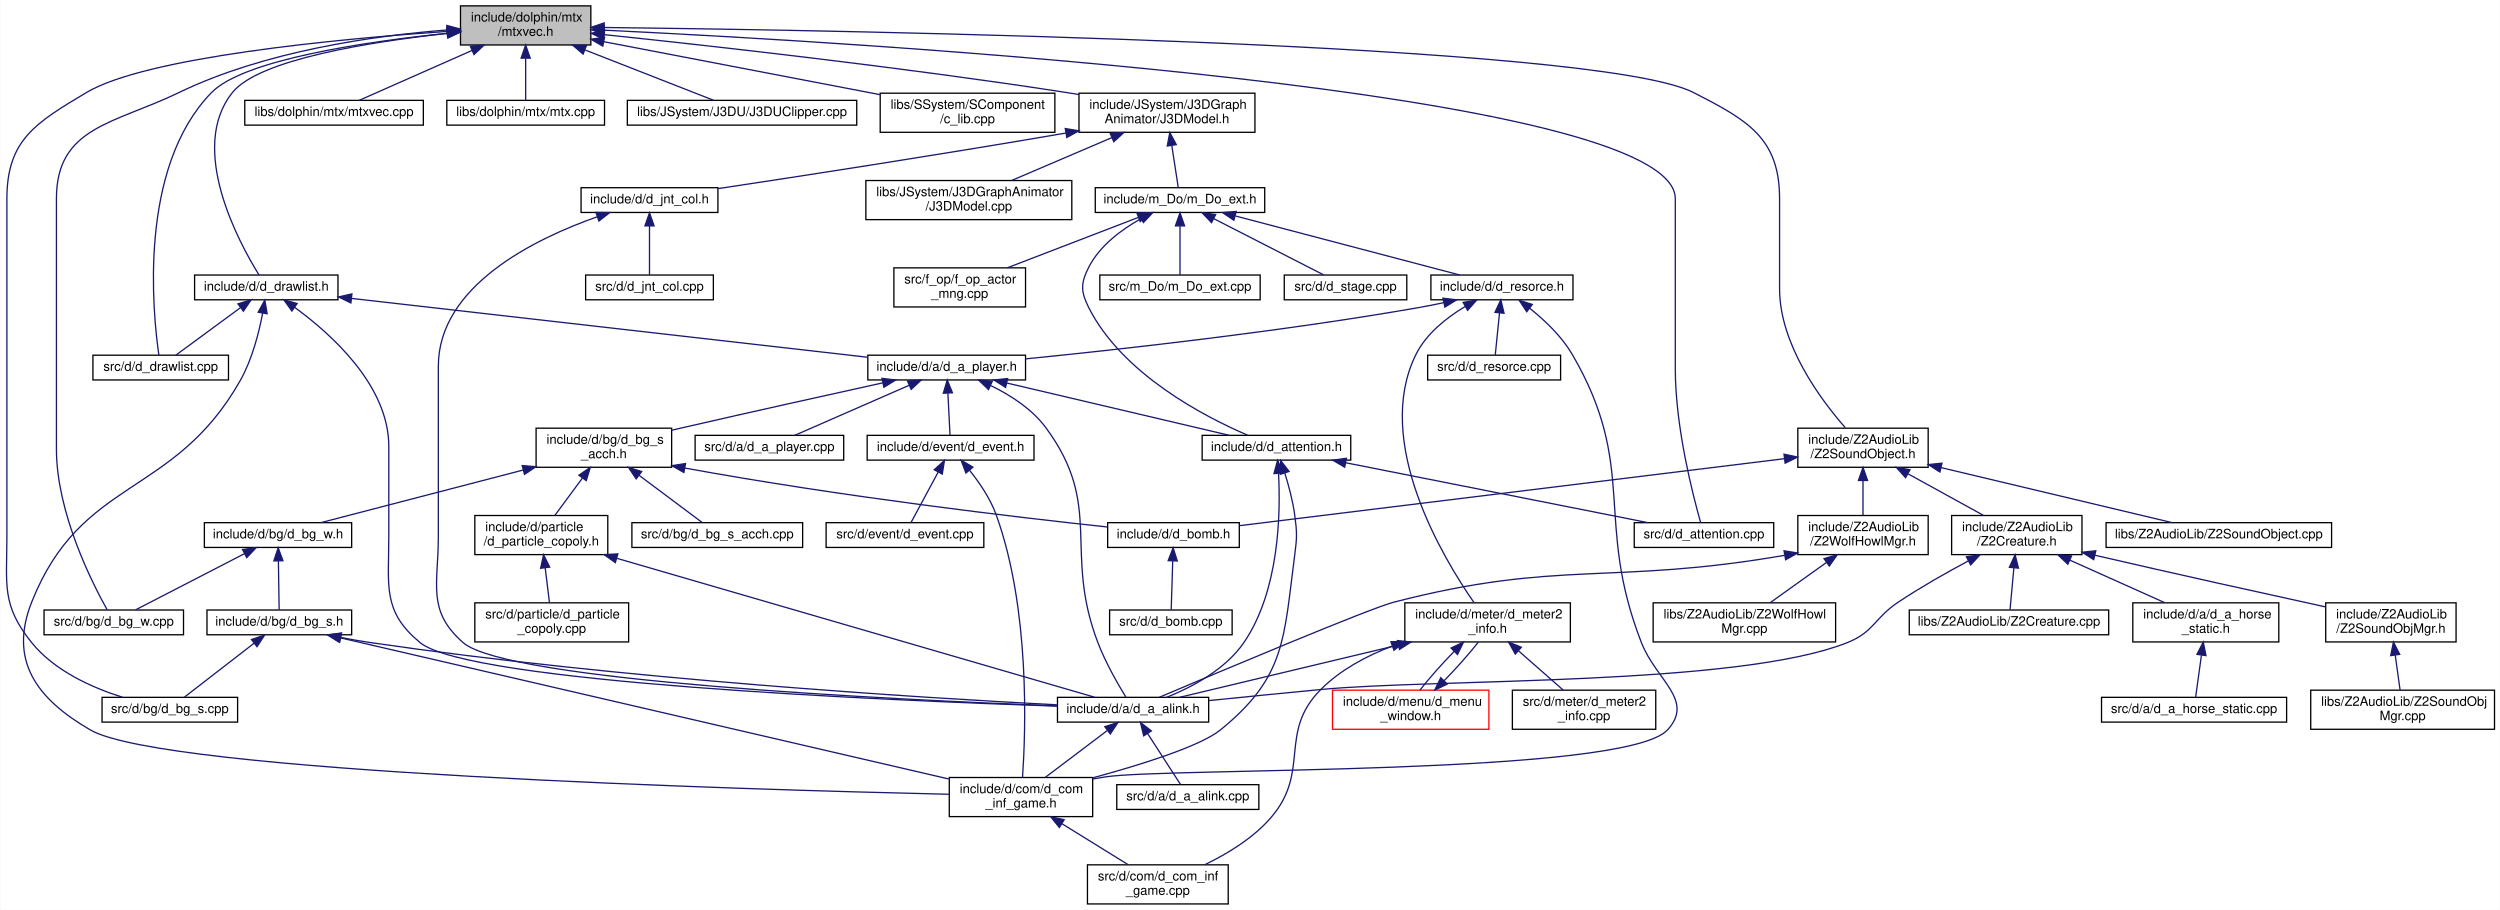
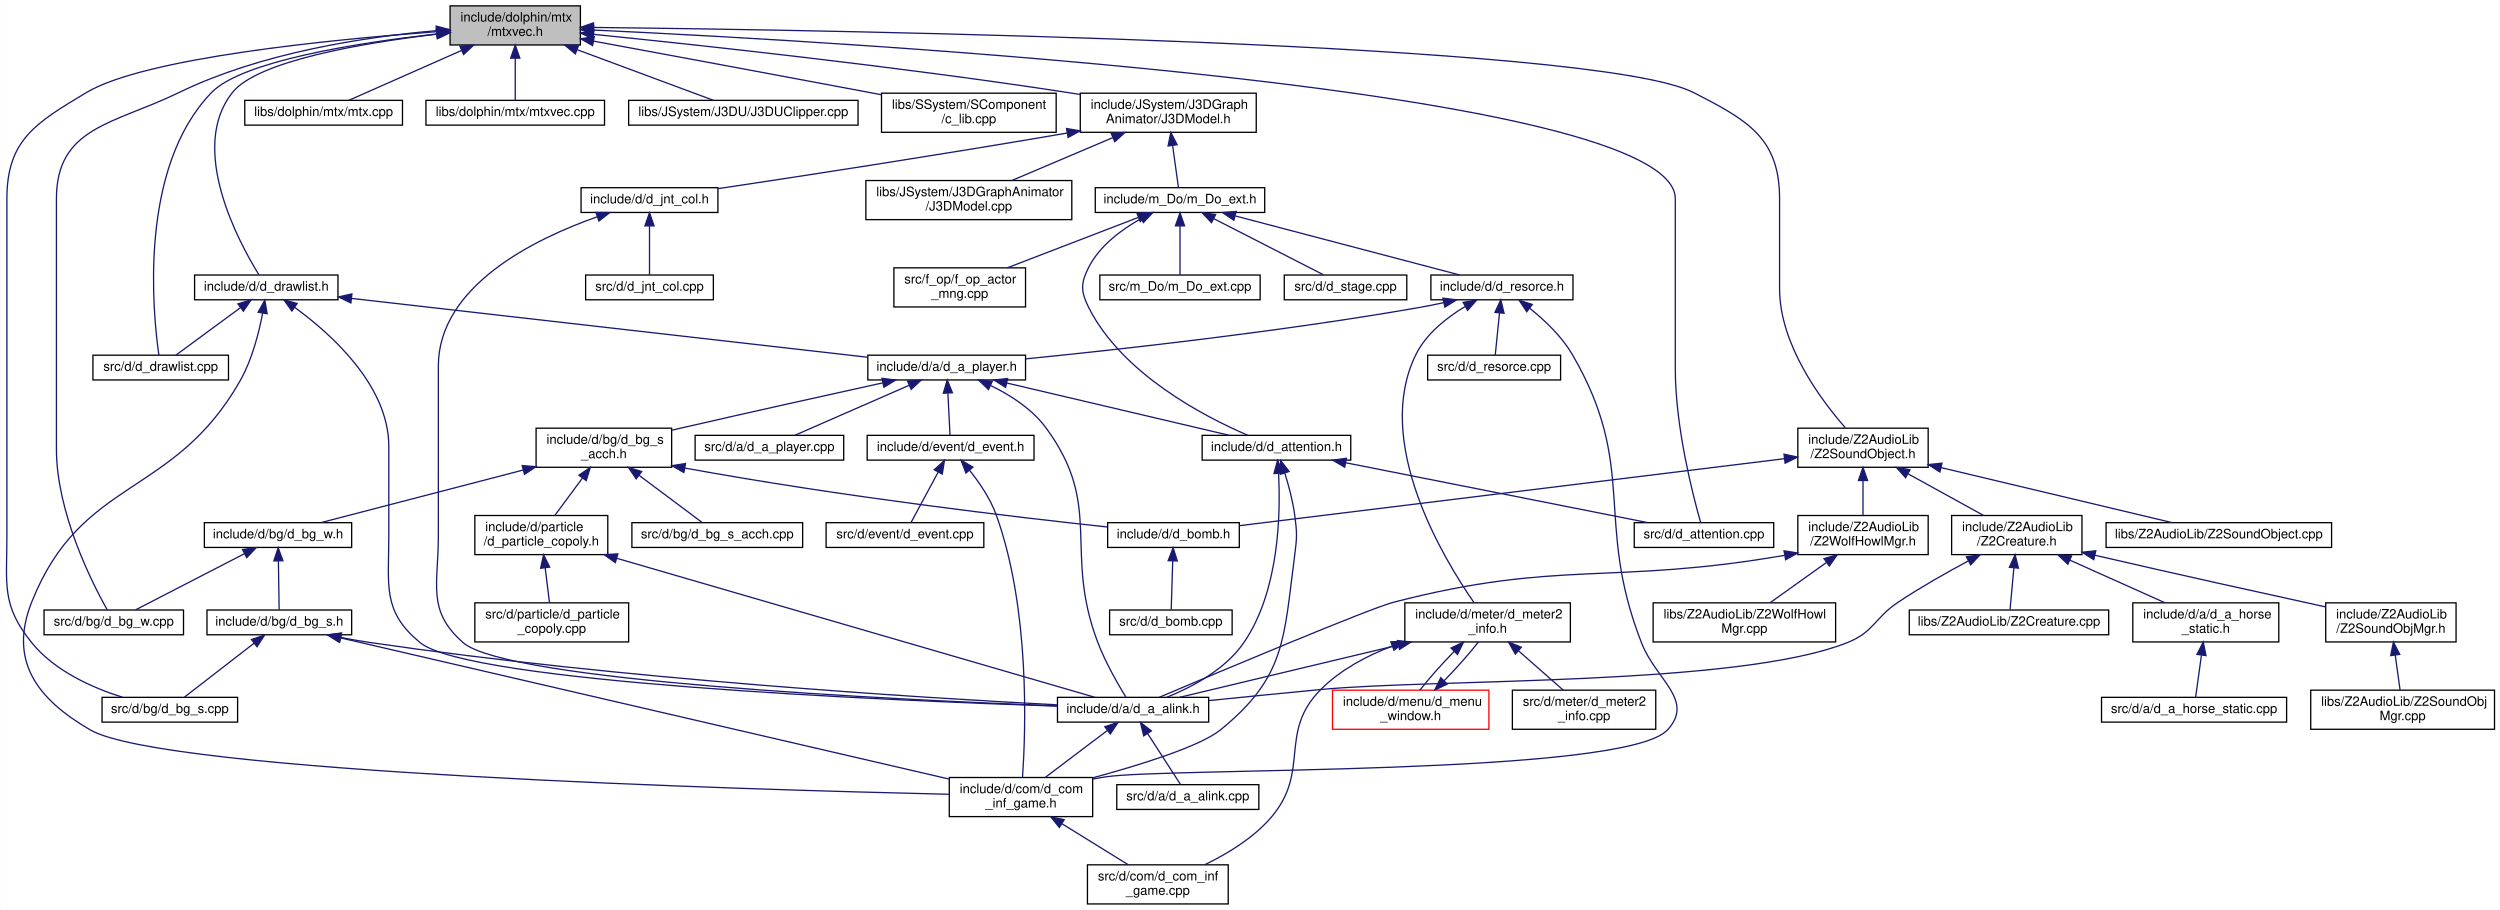
<svg xmlns="http://www.w3.org/2000/svg" xmlns:xlink="http://www.w3.org/1999/xlink" width="1918pt" height="698pt" viewBox="0.00 0.00 1917.58 698.00">
  <g id="graph0" class="graph" transform="scale(1 1) rotate(0) translate(4 694)">
    <polygon fill="white" stroke="transparent" points="-4,4 -4,-694 1913.58,-694 1913.58,4 -4,4" />
    <g id="node1" class="node">
      <g id="a_node1">
        <a xlink:title=" ">
-           <polygon fill="#bfbfbf" stroke="black" points="349.08,-659.5 349.08,-689.5 449.08,-689.5 449.08,-659.5 349.08,-659.5" />
-           <text text-anchor="start" x="357.08" y="-677.5" font-family="Helvetica,sans-Serif" font-size="10.00">include/dolphin/mtx</text>
-           <text text-anchor="middle" x="399.08" y="-666.5" font-family="Helvetica,sans-Serif" font-size="10.00">/mtxvec.h</text>
+           <polygon fill="#bfbfbf" stroke="black" points="341.08,-659.5 341.08,-689.5 441.08,-689.5 441.08,-659.5 341.08,-659.5" />
+           <text text-anchor="start" x="349.08" y="-677.5" font-family="Helvetica,sans-Serif" font-size="10.00">include/dolphin/mtx</text>
+           <text text-anchor="middle" x="391.08" y="-666.5" font-family="Helvetica,sans-Serif" font-size="10.00">/mtxvec.h</text>
        </a>
      </g>
    </g>
    <g id="node2" class="node">
      <g id="a_node2">
        <a xlink:href="d__bg__s_8cpp.html" target="_top" xlink:title=" ">
          <polygon fill="white" stroke="black" points="74.08,-140 74.08,-159 178.08,-159 178.08,-140 74.08,-140" />
          <text text-anchor="middle" x="126.08" y="-147" font-family="Helvetica,sans-Serif" font-size="10.00">src/d/bg/d_bg_s.cpp</text>
        </a>
      </g>
    </g>
    <g id="edge1" class="edge">
-       <path fill="none" stroke="midnightblue" d="M338.68,-669.94C254.63,-664.07 107.6,-650.2 62.08,-623 23.24,-599.8 1.08,-586.74 1.08,-541.5 1.08,-541.5 1.08,-541.5 1.08,-282.5 1.08,-245.31 -3.24,-229.98 20.08,-201 37.52,-179.32 66.5,-166.4 89.75,-159.07" />
-       <polygon fill="midnightblue" stroke="midnightblue" points="338.64,-673.44 348.85,-670.63 339.11,-666.46 338.64,-673.44" />
+       <path fill="none" stroke="midnightblue" d="M330.86,-669.7C248.61,-663.59 106.28,-649.51 62.08,-623 23.28,-599.73 1.08,-586.74 1.08,-541.5 1.08,-541.5 1.08,-541.5 1.08,-282.5 1.08,-245.31 -3.24,-229.98 20.08,-201 37.52,-179.32 66.5,-166.4 89.75,-159.07" />
+       <polygon fill="midnightblue" stroke="midnightblue" points="330.85,-673.21 341.07,-670.44 331.35,-666.22 330.85,-673.21" />
    </g>
    <g id="node3" class="node">
      <g id="a_node3">
        <a xlink:href="d__bg__w_8cpp.html" target="_top" xlink:title=" ">
          <polygon fill="white" stroke="black" points="29.58,-207 29.58,-226 136.58,-226 136.58,-207 29.58,-207" />
          <text text-anchor="middle" x="83.08" y="-214" font-family="Helvetica,sans-Serif" font-size="10.00">src/d/bg/d_bg_w.cpp</text>
        </a>
      </g>
    </g>
    <g id="edge2" class="edge">
-       <path fill="none" stroke="midnightblue" d="M338.77,-671C282.95,-666.65 198.89,-654.87 133.08,-623 83.31,-598.9 39.08,-596.79 39.08,-541.5 39.08,-541.5 39.08,-541.5 39.08,-349.5 39.08,-300.7 66.47,-246.73 78.03,-226.13" />
-       <polygon fill="midnightblue" stroke="midnightblue" points="338.63,-674.5 348.85,-671.72 339.13,-667.51 338.63,-674.5" />
+       <path fill="none" stroke="midnightblue" d="M330.51,-670.48C276.37,-665.77 196.09,-653.73 133.08,-623 83.38,-598.76 39.08,-596.79 39.08,-541.5 39.08,-541.5 39.08,-541.5 39.08,-349.5 39.08,-300.7 66.47,-246.73 78.03,-226.13" />
+       <polygon fill="midnightblue" stroke="midnightblue" points="330.39,-673.98 340.64,-671.3 330.96,-667 330.39,-673.98" />
    </g>
    <g id="node4" class="node">
      <g id="a_node4">
        <a xlink:href="d__attention_8cpp.html" target="_top" xlink:title=" ">
          <polygon fill="white" stroke="black" points="1249.58,-274 1249.58,-293 1356.58,-293 1356.58,-274 1249.58,-274" />
          <text text-anchor="middle" x="1303.08" y="-281" font-family="Helvetica,sans-Serif" font-size="10.00">src/d/d_attention.cpp</text>
        </a>
      </g>
    </g>
    <g id="edge3" class="edge">
-       <path fill="none" stroke="midnightblue" d="M459.63,-670.83C658.81,-661.27 1281.08,-624.73 1281.08,-541.5 1281.08,-541.5 1281.08,-541.5 1281.08,-411 1281.08,-365.97 1294.78,-313.24 1300.56,-293" />
-       <polygon fill="midnightblue" stroke="midnightblue" points="459.17,-667.35 449.35,-671.32 459.5,-674.34 459.17,-667.35" />
+       <path fill="none" stroke="midnightblue" d="M451.19,-670.94C651.11,-661.63 1281.08,-625.61 1281.08,-541.5 1281.08,-541.5 1281.08,-541.5 1281.08,-411 1281.08,-365.97 1294.78,-313.24 1300.56,-293" />
+       <polygon fill="midnightblue" stroke="midnightblue" points="450.99,-667.44 441.16,-671.4 451.31,-674.44 450.99,-667.44" />
    </g>
    <g id="node5" class="node">
      <g id="a_node5">
        <a xlink:href="d__drawlist_8cpp.html" target="_top" xlink:title=" ">
          <polygon fill="white" stroke="black" points="67.08,-402.5 67.08,-421.5 171.08,-421.5 171.08,-402.5 67.08,-402.5" />
          <text text-anchor="middle" x="119.08" y="-409.5" font-family="Helvetica,sans-Serif" font-size="10.00">src/d/d_drawlist.cpp</text>
        </a>
      </g>
    </g>
    <g id="edge4" class="edge">
-       <path fill="none" stroke="midnightblue" d="M338.79,-668.46C275.79,-661.92 182.74,-648.23 158.08,-623 101.58,-565.19 113.02,-453.55 117.67,-421.69" />
-       <polygon fill="midnightblue" stroke="midnightblue" points="338.71,-671.97 349.01,-669.49 339.41,-665.01 338.71,-671.97" />
+       <path fill="none" stroke="midnightblue" d="M330.55,-667.94C269.68,-661.07 181.58,-647.22 158.08,-623 101.78,-564.99 113.08,-453.5 117.68,-421.67" />
+       <polygon fill="midnightblue" stroke="midnightblue" points="330.5,-671.46 340.82,-669.06 331.26,-664.5 330.5,-671.46" />
    </g>
    <g id="node6" class="node">
      <g id="a_node6">
-         <a xlink:href="mtxvec_8cpp.html" target="_top" xlink:title=" ">
-           <polygon fill="white" stroke="black" points="183.58,-598 183.58,-617 320.58,-617 320.58,-598 183.58,-598" />
-           <text text-anchor="middle" x="252.08" y="-605" font-family="Helvetica,sans-Serif" font-size="10.00">libs/dolphin/mtx/mtxvec.cpp</text>
+         <a xlink:href="mtx_8cpp.html" target="_top" xlink:title=" ">
+           <polygon fill="white" stroke="black" points="183.58,-598 183.58,-617 304.58,-617 304.58,-598 183.58,-598" />
+           <text text-anchor="middle" x="244.08" y="-605" font-family="Helvetica,sans-Serif" font-size="10.00">libs/dolphin/mtx/mtx.cpp</text>
        </a>
      </g>
    </g>
    <g id="edge5" class="edge">
-       <path fill="none" stroke="midnightblue" d="M357.91,-655.3C329.56,-642.76 293.2,-626.68 271.32,-617.01" />
-       <polygon fill="midnightblue" stroke="midnightblue" points="356.62,-658.55 367.18,-659.4 359.45,-652.15 356.62,-658.55" />
+       <path fill="none" stroke="midnightblue" d="M349.91,-655.3C321.56,-642.76 285.2,-626.68 263.32,-617.01" />
+       <polygon fill="midnightblue" stroke="midnightblue" points="348.62,-658.55 359.18,-659.4 351.45,-652.15 348.62,-658.55" />
    </g>
    <g id="node7" class="node">
      <g id="a_node7">
-         <a xlink:href="mtx_8cpp.html" target="_top" xlink:title=" ">
-           <polygon fill="white" stroke="black" points="338.58,-598 338.58,-617 459.58,-617 459.58,-598 338.58,-598" />
-           <text text-anchor="middle" x="399.08" y="-605" font-family="Helvetica,sans-Serif" font-size="10.00">libs/dolphin/mtx/mtx.cpp</text>
+         <a xlink:href="mtxvec_8cpp.html" target="_top" xlink:title=" ">
+           <polygon fill="white" stroke="black" points="322.58,-598 322.58,-617 459.58,-617 459.58,-598 322.58,-598" />
+           <text text-anchor="middle" x="391.08" y="-605" font-family="Helvetica,sans-Serif" font-size="10.00">libs/dolphin/mtx/mtxvec.cpp</text>
        </a>
      </g>
    </g>
    <g id="edge6" class="edge">
-       <path fill="none" stroke="midnightblue" d="M399.08,-649.25C399.08,-638.02 399.08,-625.38 399.08,-617.19" />
-       <polygon fill="midnightblue" stroke="midnightblue" points="395.58,-649.4 399.08,-659.4 402.58,-649.4 395.58,-649.4" />
+       <path fill="none" stroke="midnightblue" d="M391.08,-649.25C391.08,-638.02 391.08,-625.38 391.08,-617.19" />
+       <polygon fill="midnightblue" stroke="midnightblue" points="387.58,-649.4 391.08,-659.4 394.58,-649.4 387.58,-649.4" />
    </g>
    <g id="node8" class="node">
      <g id="a_node8">
        <a xlink:href="J3DUClipper_8cpp.html" target="_top" xlink:title=" ">
-           <polygon fill="white" stroke="black" points="477.08,-598 477.08,-617 653.08,-617 653.08,-598 477.08,-598" />
-           <text text-anchor="middle" x="565.08" y="-605" font-family="Helvetica,sans-Serif" font-size="10.00">libs/JSystem/J3DU/J3DUClipper.cpp</text>
+           <polygon fill="white" stroke="black" points="478.08,-598 478.08,-617 654.08,-617 654.08,-598 478.08,-598" />
+           <text text-anchor="middle" x="566.08" y="-605" font-family="Helvetica,sans-Serif" font-size="10.00">libs/JSystem/J3DU/J3DUClipper.cpp</text>
        </a>
      </g>
    </g>
    <g id="edge7" class="edge">
-       <path fill="none" stroke="midnightblue" d="M444.74,-655.62C476.87,-643.04 518.43,-626.77 543.35,-617.01" />
-       <polygon fill="midnightblue" stroke="midnightblue" points="443.13,-652.49 435.1,-659.4 445.69,-659.01 443.13,-652.49" />
+       <path fill="none" stroke="midnightblue" d="M438.78,-655.78C472.71,-643.18 516.79,-626.81 543.18,-617.01" />
+       <polygon fill="midnightblue" stroke="midnightblue" points="437.21,-652.63 429.05,-659.4 439.64,-659.2 437.21,-652.63" />
    </g>
    <g id="node9" class="node">
      <g id="a_node9">
        <a xlink:href="c__lib_8cpp.html" target="_top" xlink:title=" ">
-           <polygon fill="white" stroke="black" points="671.08,-592.5 671.08,-622.5 805.08,-622.5 805.08,-592.5 671.08,-592.5" />
-           <text text-anchor="start" x="679.08" y="-610.5" font-family="Helvetica,sans-Serif" font-size="10.00">libs/SSystem/SComponent</text>
-           <text text-anchor="middle" x="738.08" y="-599.5" font-family="Helvetica,sans-Serif" font-size="10.00">/c_lib.cpp</text>
+           <polygon fill="white" stroke="black" points="672.08,-592.5 672.08,-622.5 806.08,-622.5 806.08,-592.5 672.08,-592.5" />
+           <text text-anchor="start" x="680.08" y="-610.5" font-family="Helvetica,sans-Serif" font-size="10.00">libs/SSystem/SComponent</text>
+           <text text-anchor="middle" x="739.08" y="-599.5" font-family="Helvetica,sans-Serif" font-size="10.00">/c_lib.cpp</text>
        </a>
      </g>
    </g>
    <g id="edge8" class="edge">
-       <path fill="none" stroke="midnightblue" d="M459.08,-662C518.44,-650.61 609.14,-633.22 670.9,-621.38" />
-       <polygon fill="midnightblue" stroke="midnightblue" points="458.26,-658.59 449.1,-663.91 459.58,-665.46 458.26,-658.59" />
+       <path fill="none" stroke="midnightblue" d="M451.17,-662.43C506.3,-652.26 590.21,-636.72 663.08,-623 665.98,-622.45 668.95,-621.89 671.95,-621.33" />
+       <polygon fill="midnightblue" stroke="midnightblue" points="450.42,-659.01 441.23,-664.27 451.69,-665.89 450.42,-659.01" />
    </g>
    <g id="node10" class="node">
      <g id="a_node10">
        <a xlink:href="d__drawlist_8h.html" target="_top" xlink:title=" ">
          <polygon fill="white" stroke="black" points="145.08,-464 145.08,-483 255.08,-483 255.08,-464 145.08,-464" />
          <text text-anchor="middle" x="200.08" y="-471" font-family="Helvetica,sans-Serif" font-size="10.00">include/d/d_drawlist.h</text>
        </a>
      </g>
    </g>
    <g id="edge9" class="edge">
-       <path fill="none" stroke="midnightblue" d="M338.94,-668.36C279.44,-661.87 194.39,-648.37 174.08,-623 139.73,-580.09 179.23,-507.65 194.54,-483" />
-       <polygon fill="midnightblue" stroke="midnightblue" points="338.68,-671.85 348.99,-669.41 339.41,-664.89 338.68,-671.85" />
+       <path fill="none" stroke="midnightblue" d="M330.94,-667.79C273.65,-660.97 193.37,-647.29 174.08,-623 140.06,-580.16 178.92,-508.29 194.33,-483.35" />
+       <polygon fill="midnightblue" stroke="midnightblue" points="330.65,-671.28 340.99,-668.95 331.45,-664.33 330.65,-671.28" />
    </g>
    <g id="node28" class="node">
      <g id="a_node28">
        <a xlink:href="J3DModel_8h.html" target="_top" xlink:title=" ">
-           <polygon fill="white" stroke="black" points="823.58,-592.5 823.58,-622.5 958.58,-622.5 958.58,-592.5 823.58,-592.5" />
-           <text text-anchor="start" x="831.58" y="-610.5" font-family="Helvetica,sans-Serif" font-size="10.00">include/JSystem/J3DGraph</text>
-           <text text-anchor="middle" x="891.08" y="-599.5" font-family="Helvetica,sans-Serif" font-size="10.00">Animator/J3DModel.h</text>
+           <polygon fill="white" stroke="black" points="824.58,-592.5 824.58,-622.5 959.58,-622.5 959.58,-592.5 824.58,-592.5" />
+           <text text-anchor="start" x="832.58" y="-610.5" font-family="Helvetica,sans-Serif" font-size="10.00">include/JSystem/J3DGraph</text>
+           <text text-anchor="middle" x="892.08" y="-599.5" font-family="Helvetica,sans-Serif" font-size="10.00">Animator/J3DModel.h</text>
        </a>
      </g>
    </g>
    <g id="edge39" class="edge">
-       <path fill="none" stroke="midnightblue" d="M459.38,-667.41C540.29,-658.94 688.38,-642.46 814.08,-623 817.17,-622.52 820.33,-622.01 823.52,-621.48" />
-       <polygon fill="midnightblue" stroke="midnightblue" points="458.96,-663.93 449.37,-668.45 459.68,-670.89 458.96,-663.93" />
+       <path fill="none" stroke="midnightblue" d="M451.34,-667.62C533.7,-659.28 685.96,-642.82 815.08,-623 818.17,-622.53 821.33,-622.02 824.52,-621.49" />
+       <polygon fill="midnightblue" stroke="midnightblue" points="450.76,-664.16 441.16,-668.64 451.46,-671.12 450.76,-664.16" />
    </g>
    <g id="node41" class="node">
      <g id="a_node41">
        <a xlink:href="Z2SoundObject_8h.html" target="_top" xlink:title=" ">
          <polygon fill="white" stroke="black" points="1375.08,-335.5 1375.08,-365.5 1475.08,-365.5 1475.08,-335.5 1375.08,-335.5" />
          <text text-anchor="start" x="1383.08" y="-353.5" font-family="Helvetica,sans-Serif" font-size="10.00">include/Z2AudioLib</text>
          <text text-anchor="middle" x="1425.08" y="-342.5" font-family="Helvetica,sans-Serif" font-size="10.00">/Z2SoundObject.h</text>
        </a>
      </g>
    </g>
    <g id="edge59" class="edge">
-       <path fill="none" stroke="midnightblue" d="M459.31,-672.91C648.25,-670.69 1221.12,-660.87 1295.08,-623 1336.57,-601.76 1361.08,-588.11 1361.08,-541.5 1361.08,-541.5 1361.08,-541.5 1361.08,-472.5 1361.08,-429.72 1392.72,-387.28 1411.51,-365.85" />
-       <polygon fill="midnightblue" stroke="midnightblue" points="459.23,-669.42 449.27,-673.03 459.31,-676.41 459.23,-669.42" />
+       <path fill="none" stroke="midnightblue" d="M451.19,-672.95C641.14,-670.82 1220.36,-661.23 1295.08,-623 1336.57,-601.77 1361.08,-588.11 1361.08,-541.5 1361.08,-541.5 1361.08,-541.5 1361.08,-472.5 1361.08,-429.72 1392.72,-387.28 1411.51,-365.85" />
+       <polygon fill="midnightblue" stroke="midnightblue" points="451.07,-669.45 441.11,-673.06 451.14,-676.45 451.07,-669.45" />
    </g>
    <g id="edge10" class="edge">
      <path fill="none" stroke="midnightblue" d="M180.06,-457.79C164.52,-446.38 143.53,-430.96 130.66,-421.51" />
      <polygon fill="midnightblue" stroke="midnightblue" points="178.34,-460.88 188.47,-463.98 182.49,-455.23 178.34,-460.88" />
    </g>
    <g id="node11" class="node">
      <g id="a_node11">
        <a xlink:href="d__a__alink_8h.html" target="_top" xlink:title=" ">
          <polygon fill="white" stroke="black" points="807.08,-140 807.08,-159 923.08,-159 923.08,-140 807.08,-140" />
          <text text-anchor="middle" x="865.08" y="-147" font-family="Helvetica,sans-Serif" font-size="10.00">include/d/a/d_a_alink.h</text>
        </a>
      </g>
    </g>
    <g id="edge11" class="edge">
      <path fill="none" stroke="midnightblue" d="M221.9,-458.14C249.67,-437.93 294.08,-398.31 294.08,-351.5 294.08,-351.5 294.08,-351.5 294.08,-282.5 294.08,-244.74 288.91,-224.98 318.08,-201 355.23,-170.45 673.56,-156.69 806.8,-152.23" />
      <polygon fill="midnightblue" stroke="midnightblue" points="219.72,-455.39 213.55,-464 223.74,-461.12 219.72,-455.39" />
    </g>
    <g id="node13" class="node">
      <g id="a_node13">
        <a xlink:href="d__com__inf__game_8h.html" target="_top" xlink:title=" ">
          <polygon fill="white" stroke="black" points="724.08,-67.5 724.08,-97.5 834.08,-97.5 834.08,-67.5 724.08,-67.5" />
          <text text-anchor="start" x="732.08" y="-85.5" font-family="Helvetica,sans-Serif" font-size="10.00">include/d/com/d_com</text>
          <text text-anchor="middle" x="779.08" y="-74.5" font-family="Helvetica,sans-Serif" font-size="10.00">_inf_game.h</text>
        </a>
      </g>
    </g>
    <g id="edge38" class="edge">
      <path fill="none" stroke="midnightblue" d="M197.29,-453.78C194.5,-438.99 189.28,-418.23 180.08,-402 128.91,-311.74 58.33,-328.45 20.08,-232 2.41,-187.45 23.61,-158.02 65.08,-134 121.57,-101.28 566.36,-88.25 723.95,-84.63" />
      <polygon fill="midnightblue" stroke="midnightblue" points="193.85,-454.46 198.96,-463.74 200.75,-453.3 193.85,-454.46" />
    </g>
    <g id="node15" class="node">
      <g id="a_node15">
        <a xlink:href="d__a__player_8h.html" target="_top" xlink:title=" ">
          <polygon fill="white" stroke="black" points="661.58,-402.5 661.58,-421.5 782.58,-421.5 782.58,-402.5 661.58,-402.5" />
          <text text-anchor="middle" x="722.08" y="-409.5" font-family="Helvetica,sans-Serif" font-size="10.00">include/d/a/d_a_player.h</text>
        </a>
      </g>
    </g>
    <g id="edge15" class="edge">
      <path fill="none" stroke="midnightblue" d="M265.61,-465.03C367.48,-453.42 562.37,-431.2 661.27,-419.93" />
      <polygon fill="midnightblue" stroke="midnightblue" points="264.99,-461.58 255.45,-466.19 265.78,-468.53 264.99,-461.58" />
    </g>
    <g id="node12" class="node">
      <g id="a_node12">
        <a xlink:href="d__a__alink_8cpp.html" target="_top" xlink:title=" ">
          <polygon fill="white" stroke="black" points="852.58,-73 852.58,-92 961.58,-92 961.58,-73 852.58,-73" />
          <text text-anchor="middle" x="907.08" y="-80" font-family="Helvetica,sans-Serif" font-size="10.00">src/d/a/d_a_alink.cpp</text>
        </a>
      </g>
    </g>
    <g id="edge12" class="edge">
      <path fill="none" stroke="midnightblue" d="M876.36,-131.03C884.5,-118.45 895.12,-102.01 901.5,-92.13" />
      <polygon fill="midnightblue" stroke="midnightblue" points="873.23,-129.44 870.74,-139.73 879.11,-133.23 873.23,-129.44" />
    </g>
    <g id="edge13" class="edge">
      <path fill="none" stroke="midnightblue" d="M845.29,-133.54C830.98,-122.73 811.76,-108.2 797.72,-97.59" />
      <polygon fill="midnightblue" stroke="midnightblue" points="843.39,-136.5 853.48,-139.73 847.61,-130.91 843.39,-136.5" />
    </g>
    <g id="node14" class="node">
      <g id="a_node14">
        <a xlink:href="d__com__inf__game_8cpp.html" target="_top" xlink:title=" ">
          <polygon fill="white" stroke="black" points="830.08,-0.5 830.08,-30.5 938.08,-30.5 938.08,-0.5 830.08,-0.5" />
          <text text-anchor="start" x="838.08" y="-18.5" font-family="Helvetica,sans-Serif" font-size="10.00">src/d/com/d_com_inf</text>
          <text text-anchor="middle" x="884.08" y="-7.5" font-family="Helvetica,sans-Serif" font-size="10.00">_game.cpp</text>
        </a>
      </g>
    </g>
    <g id="edge14" class="edge">
      <path fill="none" stroke="midnightblue" d="M810.56,-62.02C826.9,-51.9 846.49,-39.77 861.34,-30.58" />
      <polygon fill="midnightblue" stroke="midnightblue" points="808.52,-59.16 801.86,-67.4 812.21,-65.11 808.52,-59.16" />
    </g>
    <g id="edge17" class="edge">
      <path fill="none" stroke="midnightblue" d="M756.05,-398.11C771,-390.82 787.53,-380.26 798.08,-366 842.96,-305.34 811.19,-271.5 838.08,-201 843.96,-185.58 853.57,-168.92 859.6,-159.12" />
      <polygon fill="midnightblue" stroke="midnightblue" points="754.18,-395.11 746.52,-402.44 757.08,-401.49 754.18,-395.11" />
    </g>
    <g id="node16" class="node">
      <g id="a_node16">
        <a xlink:href="d__a__player_8cpp.html" target="_top" xlink:title=" ">
          <polygon fill="white" stroke="black" points="529.08,-341 529.08,-360 643.08,-360 643.08,-341 529.08,-341" />
          <text text-anchor="middle" x="586.08" y="-348" font-family="Helvetica,sans-Serif" font-size="10.00">src/d/a/d_a_player.cpp</text>
        </a>
      </g>
    </g>
    <g id="edge16" class="edge">
      <path fill="none" stroke="midnightblue" d="M693.11,-398.33C666.71,-386.78 628.44,-370.03 605.53,-360.01" />
      <polygon fill="midnightblue" stroke="midnightblue" points="692.03,-401.67 702.59,-402.48 694.84,-395.26 692.03,-401.67" />
    </g>
    <g id="node17" class="node">
      <g id="a_node17">
        <a xlink:href="d__bg__s__acch_8h.html" target="_top" xlink:title=" ">
          <polygon fill="white" stroke="black" points="407.08,-335.5 407.08,-365.5 511.08,-365.5 511.08,-335.5 407.08,-335.5" />
          <text text-anchor="start" x="415.08" y="-353.5" font-family="Helvetica,sans-Serif" font-size="10.00">include/d/bg/d_bg_s</text>
          <text text-anchor="middle" x="459.08" y="-342.5" font-family="Helvetica,sans-Serif" font-size="10.00">_acch.h</text>
        </a>
      </g>
    </g>
    <g id="edge18" class="edge">
      <path fill="none" stroke="midnightblue" d="M672.96,-400.26C632.03,-391.26 572.21,-378 520.08,-366 517.22,-365.34 514.28,-364.66 511.31,-363.97" />
      <polygon fill="midnightblue" stroke="midnightblue" points="672.42,-403.73 682.94,-402.45 673.92,-396.89 672.42,-403.73" />
    </g>
    <g id="node25" class="node">
      <g id="a_node25">
        <a xlink:href="d__attention_8h.html" target="_top" xlink:title=" ">
          <polygon fill="white" stroke="black" points="918.08,-341 918.08,-360 1032.08,-360 1032.08,-341 918.08,-341" />
          <text text-anchor="middle" x="975.08" y="-348" font-family="Helvetica,sans-Serif" font-size="10.00">include/d/d_attention.h</text>
        </a>
      </g>
    </g>
    <g id="edge31" class="edge">
      <path fill="none" stroke="midnightblue" d="M768.37,-400.11C817.47,-388.57 894.03,-370.56 938.9,-360.01" />
      <polygon fill="midnightblue" stroke="midnightblue" points="767.26,-396.78 758.33,-402.48 768.86,-403.59 767.26,-396.78" />
    </g>
    <g id="node26" class="node">
      <g id="a_node26">
        <a xlink:href="d__event_8h.html" target="_top" xlink:title=" ">
          <polygon fill="white" stroke="black" points="661.08,-341 661.08,-360 789.08,-360 789.08,-341 661.08,-341" />
          <text text-anchor="middle" x="725.08" y="-348" font-family="Helvetica,sans-Serif" font-size="10.00">include/d/event/d_event.h</text>
        </a>
      </g>
    </g>
    <g id="edge35" class="edge">
      <path fill="none" stroke="midnightblue" d="M723.02,-392.32C723.57,-381.5 724.23,-368.4 724.65,-360.01" />
      <polygon fill="midnightblue" stroke="midnightblue" points="719.52,-392.31 722.51,-402.48 726.51,-392.66 719.52,-392.31" />
    </g>
    <g id="node18" class="node">
      <g id="a_node18">
        <a xlink:href="d__bg__s__acch_8cpp.html" target="_top" xlink:title=" ">
          <polygon fill="white" stroke="black" points="480.58,-274 480.58,-293 611.58,-293 611.58,-274 480.58,-274" />
          <text text-anchor="middle" x="546.08" y="-281" font-family="Helvetica,sans-Serif" font-size="10.00">src/d/bg/d_bg_s_acch.cpp</text>
        </a>
      </g>
    </g>
    <g id="edge19" class="edge">
      <path fill="none" stroke="midnightblue" d="M486.06,-329.34C502.29,-317.21 522.14,-302.39 534.44,-293.19" />
      <polygon fill="midnightblue" stroke="midnightblue" points="483.87,-326.61 477.96,-335.4 488.06,-332.21 483.87,-326.61" />
    </g>
    <g id="node19" class="node">
      <g id="a_node19">
        <a xlink:href="d__bg__w_8h.html" target="_top" xlink:title=" ">
          <polygon fill="white" stroke="black" points="152.58,-274 152.58,-293 265.58,-293 265.58,-274 152.58,-274" />
          <text text-anchor="middle" x="209.08" y="-281" font-family="Helvetica,sans-Serif" font-size="10.00">include/d/bg/d_bg_w.h</text>
        </a>
      </g>
    </g>
    <g id="edge20" class="edge">
      <path fill="none" stroke="midnightblue" d="M397.09,-333.38C348.01,-320.62 281.36,-303.29 242.02,-293.06" />
      <polygon fill="midnightblue" stroke="midnightblue" points="396.42,-336.82 406.98,-335.95 398.18,-330.05 396.42,-336.82" />
    </g>
    <g id="node21" class="node">
      <g id="a_node21">
        <a xlink:href="d__bomb_8h.html" target="_top" xlink:title=" ">
          <polygon fill="white" stroke="black" points="845.58,-274 845.58,-293 946.58,-293 946.58,-274 845.58,-274" />
          <text text-anchor="middle" x="896.08" y="-281" font-family="Helvetica,sans-Serif" font-size="10.00">include/d/d_bomb.h</text>
        </a>
      </g>
    </g>
    <g id="edge26" class="edge">
      <path fill="none" stroke="midnightblue" d="M521.12,-334.92C642.86,-312.71 774.78,-297.26 845.35,-289.69" />
      <polygon fill="midnightblue" stroke="midnightblue" points="520.45,-331.48 511.25,-336.74 521.72,-338.37 520.45,-331.48" />
    </g>
    <g id="node23" class="node">
      <g id="a_node23">
        <a xlink:href="d__particle__copoly_8h.html" target="_top" xlink:title=" ">
          <polygon fill="white" stroke="black" points="360.08,-268.5 360.08,-298.5 462.08,-298.5 462.08,-268.5 360.08,-268.5" />
          <text text-anchor="start" x="368.08" y="-286.5" font-family="Helvetica,sans-Serif" font-size="10.00">include/d/particle</text>
          <text text-anchor="middle" x="411.08" y="-275.5" font-family="Helvetica,sans-Serif" font-size="10.00">/d_particle_copoly.h</text>
        </a>
      </g>
    </g>
    <g id="edge28" class="edge">
      <path fill="none" stroke="midnightblue" d="M442.58,-327.16C435.58,-317.68 427.63,-306.92 421.47,-298.58" />
      <polygon fill="midnightblue" stroke="midnightblue" points="439.91,-329.43 448.66,-335.4 445.54,-325.27 439.91,-329.43" />
    </g>
    <g id="edge21" class="edge">
      <path fill="none" stroke="midnightblue" d="M183.44,-269.27C158.49,-256.4 121.28,-237.21 99.88,-226.17" />
      <polygon fill="midnightblue" stroke="midnightblue" points="181.86,-272.39 192.35,-273.87 185.07,-266.17 181.86,-272.39" />
    </g>
    <g id="node20" class="node">
      <g id="a_node20">
        <a xlink:href="d__bg__s_8h.html" target="_top" xlink:title=" ">
          <polygon fill="white" stroke="black" points="154.58,-207 154.58,-226 265.58,-226 265.58,-207 154.58,-207" />
          <text text-anchor="middle" x="210.08" y="-214" font-family="Helvetica,sans-Serif" font-size="10.00">include/d/bg/d_bg_s.h</text>
        </a>
      </g>
    </g>
    <g id="edge22" class="edge">
      <path fill="none" stroke="midnightblue" d="M209.37,-263.54C209.56,-251.17 209.8,-235.62 209.95,-226.13" />
      <polygon fill="midnightblue" stroke="midnightblue" points="205.87,-263.68 209.21,-273.73 212.87,-263.79 205.87,-263.68" />
    </g>
    <g id="edge23" class="edge">
      <path fill="none" stroke="midnightblue" d="M190.78,-200.57C174.2,-187.74 150.87,-169.69 137.23,-159.13" />
      <polygon fill="midnightblue" stroke="midnightblue" points="188.7,-203.38 198.75,-206.73 192.98,-197.85 188.7,-203.38" />
    </g>
    <g id="edge24" class="edge">
      <path fill="none" stroke="midnightblue" d="M257.2,-204.95C264.82,-203.47 272.65,-202.09 280.08,-201 471.73,-172.98 701.14,-158.73 806.69,-153.25" />
      <polygon fill="midnightblue" stroke="midnightblue" points="256.47,-201.52 247.35,-206.93 257.85,-208.39 256.47,-201.52" />
    </g>
    <g id="edge25" class="edge">
      <path fill="none" stroke="midnightblue" d="M256.89,-204.64C361.1,-180.46 611.86,-122.29 723.66,-96.36" />
      <polygon fill="midnightblue" stroke="midnightblue" points="255.93,-201.27 246.97,-206.94 257.51,-208.09 255.93,-201.27" />
    </g>
    <g id="node22" class="node">
      <g id="a_node22">
        <a xlink:href="d__bomb_8cpp.html" target="_top" xlink:title=" ">
          <polygon fill="white" stroke="black" points="847.08,-207 847.08,-226 941.08,-226 941.08,-207 847.08,-207" />
          <text text-anchor="middle" x="894.08" y="-214" font-family="Helvetica,sans-Serif" font-size="10.00">src/d/d_bomb.cpp</text>
        </a>
      </g>
    </g>
    <g id="edge27" class="edge">
      <path fill="none" stroke="midnightblue" d="M895.5,-263.54C895.12,-251.17 894.64,-235.62 894.34,-226.13" />
      <polygon fill="midnightblue" stroke="midnightblue" points="892,-263.85 895.81,-273.73 899,-263.63 892,-263.85" />
    </g>
    <g id="edge30" class="edge">
      <path fill="none" stroke="midnightblue" d="M468.97,-265.67C566.9,-237.2 761.79,-180.53 835.72,-159.04" />
      <polygon fill="midnightblue" stroke="midnightblue" points="467.86,-262.35 459.24,-268.5 469.82,-269.07 467.86,-262.35" />
    </g>
    <g id="node24" class="node">
      <g id="a_node24">
        <a xlink:href="d__particle__copoly_8cpp.html" target="_top" xlink:title=" ">
          <polygon fill="white" stroke="black" points="360.08,-201.5 360.08,-231.5 478.08,-231.5 478.08,-201.5 360.08,-201.5" />
          <text text-anchor="start" x="368.08" y="-219.5" font-family="Helvetica,sans-Serif" font-size="10.00">src/d/particle/d_particle</text>
          <text text-anchor="middle" x="419.08" y="-208.5" font-family="Helvetica,sans-Serif" font-size="10.00">_copoly.cpp</text>
        </a>
      </g>
    </g>
    <g id="edge29" class="edge">
      <path fill="none" stroke="midnightblue" d="M414.05,-258.4C415.16,-249.37 416.38,-239.41 417.35,-231.58" />
      <polygon fill="midnightblue" stroke="midnightblue" points="410.56,-258.04 412.82,-268.4 417.51,-258.9 410.56,-258.04" />
    </g>
    <g id="edge32" class="edge">
      <path fill="none" stroke="midnightblue" d="M1028.27,-338.96C1092.83,-326.16 1200.42,-304.84 1260.03,-293.03" />
      <polygon fill="midnightblue" stroke="midnightblue" points="1027.43,-335.56 1018.3,-340.94 1028.79,-342.42 1027.43,-335.56" />
    </g>
    <g id="edge33" class="edge">
      <path fill="none" stroke="midnightblue" d="M976.7,-330.53C978.3,-300.36 977.35,-240.79 950.08,-201 935.91,-180.33 910.26,-166.81 890.83,-159.01" />
      <polygon fill="midnightblue" stroke="midnightblue" points="973.18,-330.66 975.98,-340.88 980.17,-331.14 973.18,-330.66" />
    </g>
    <g id="edge34" class="edge">
      <path fill="none" stroke="midnightblue" d="M981.44,-331.19C984.41,-321.71 987.6,-309.87 989.08,-299 990.94,-285.35 990.88,-281.66 989.08,-268 980.61,-203.84 982.35,-174.76 932.08,-134 916.71,-121.54 871.58,-107.42 834.3,-97.29" />
      <polygon fill="midnightblue" stroke="midnightblue" points="978.11,-330.12 978.3,-340.71 984.76,-332.31 978.11,-330.12" />
    </g>
    <g id="edge37" class="edge">
      <path fill="none" stroke="midnightblue" d="M739.53,-333.34C747.02,-323.98 755.52,-311.6 760.08,-299 786.14,-226.95 782.73,-132.88 780.27,-97.64" />
      <polygon fill="midnightblue" stroke="midnightblue" points="736.85,-331.09 733.09,-341 742.2,-335.6 736.85,-331.09" />
    </g>
    <g id="node27" class="node">
      <g id="a_node27">
        <a xlink:href="d__event_8cpp.html" target="_top" xlink:title=" ">
          <polygon fill="white" stroke="black" points="629.58,-274 629.58,-293 750.58,-293 750.58,-274 629.58,-274" />
          <text text-anchor="middle" x="690.08" y="-281" font-family="Helvetica,sans-Serif" font-size="10.00">src/d/event/d_event.cpp</text>
        </a>
      </g>
    </g>
    <g id="edge36" class="edge">
      <path fill="none" stroke="midnightblue" d="M715.48,-331.66C708.73,-319.13 699.99,-302.91 694.72,-293.13" />
      <polygon fill="midnightblue" stroke="midnightblue" points="712.54,-333.59 720.36,-340.73 718.7,-330.27 712.54,-333.59" />
    </g>
    <g id="node29" class="node">
      <g id="a_node29">
        <a xlink:href="J3DModel_8cpp.html" target="_top" xlink:title=" ">
          <polygon fill="white" stroke="black" points="660.08,-525.5 660.08,-555.5 818.08,-555.5 818.08,-525.5 660.08,-525.5" />
          <text text-anchor="start" x="668.08" y="-543.5" font-family="Helvetica,sans-Serif" font-size="10.00">libs/JSystem/J3DGraphAnimator</text>
          <text text-anchor="middle" x="739.08" y="-532.5" font-family="Helvetica,sans-Serif" font-size="10.00">/J3DModel.cpp</text>
        </a>
      </g>
    </g>
    <g id="edge40" class="edge">
-       <path fill="none" stroke="midnightblue" d="M848.77,-588.41C824.5,-578.03 794.49,-565.2 772,-555.58" />
-       <polygon fill="midnightblue" stroke="midnightblue" points="847.53,-591.68 858.1,-592.4 850.28,-585.25 847.53,-591.68" />
+       <path fill="none" stroke="midnightblue" d="M849.49,-588.41C825.06,-578.03 794.85,-565.2 772.21,-555.58" />
+       <polygon fill="midnightblue" stroke="midnightblue" points="848.31,-591.71 858.88,-592.4 851.05,-585.26 848.31,-591.71" />
    </g>
    <g id="node30" class="node">
      <g id="a_node30">
        <a xlink:href="d__jnt__col_8h.html" target="_top" xlink:title=" ">
          <polygon fill="white" stroke="black" points="441.58,-531 441.58,-550 546.58,-550 546.58,-531 441.58,-531" />
          <text text-anchor="middle" x="494.08" y="-538" font-family="Helvetica,sans-Serif" font-size="10.00">include/d/d_jnt_col.h</text>
        </a>
      </g>
    </g>
    <g id="edge41" class="edge">
-       <path fill="none" stroke="midnightblue" d="M813.48,-591.93C713.11,-574.67 608.27,-558.57 546.82,-549.33" />
-       <polygon fill="midnightblue" stroke="midnightblue" points="813.04,-595.4 823.49,-593.66 814.24,-588.51 813.04,-595.4" />
+       <path fill="none" stroke="midnightblue" d="M814.44,-591.92C713.65,-574.62 608.3,-558.5 546.7,-549.28" />
+       <polygon fill="midnightblue" stroke="midnightblue" points="814.04,-595.4 824.49,-593.65 815.23,-588.51 814.04,-595.4" />
    </g>
    <g id="node32" class="node">
      <g id="a_node32">
        <a xlink:href="m__Do__ext_8h.html" target="_top" xlink:title=" ">
          <polygon fill="white" stroke="black" points="836.08,-531 836.08,-550 966.08,-550 966.08,-531 836.08,-531" />
          <text text-anchor="middle" x="901.08" y="-538" font-family="Helvetica,sans-Serif" font-size="10.00">include/m_Do/m_Do_ext.h</text>
        </a>
      </g>
    </g>
    <g id="edge44" class="edge">
-       <path fill="none" stroke="midnightblue" d="M894.81,-582.25C896.54,-571.02 898.48,-558.38 899.74,-550.19" />
-       <polygon fill="midnightblue" stroke="midnightblue" points="891.31,-581.98 893.25,-592.4 898.23,-583.04 891.31,-581.98" />
+       <path fill="none" stroke="midnightblue" d="M895.44,-582.25C896.99,-571.02 898.74,-558.38 899.88,-550.19" />
+       <polygon fill="midnightblue" stroke="midnightblue" points="891.94,-582.01 894.03,-592.4 898.87,-582.97 891.94,-582.01" />
    </g>
    <g id="edge43" class="edge">
      <path fill="none" stroke="midnightblue" d="M454.1,-527.72C406.13,-510.83 332.08,-474.76 332.08,-413 332.08,-413 332.08,-413 332.08,-282.5 332.08,-245.31 323.11,-225.52 351.08,-201 384.79,-171.44 679.55,-157.25 806.89,-152.45" />
      <polygon fill="midnightblue" stroke="midnightblue" points="453.01,-531.05 463.61,-530.94 455.26,-524.42 453.01,-531.05" />
    </g>
    <g id="node31" class="node">
      <g id="a_node31">
        <a xlink:href="d__jnt__col_8cpp.html" target="_top" xlink:title=" ">
          <polygon fill="white" stroke="black" points="445.08,-464 445.08,-483 543.08,-483 543.08,-464 445.08,-464" />
          <text text-anchor="middle" x="494.08" y="-471" font-family="Helvetica,sans-Serif" font-size="10.00">src/d/d_jnt_col.cpp</text>
        </a>
      </g>
    </g>
    <g id="edge42" class="edge">
      <path fill="none" stroke="midnightblue" d="M494.08,-520.54C494.08,-508.17 494.08,-492.62 494.08,-483.13" />
      <polygon fill="midnightblue" stroke="midnightblue" points="490.58,-520.73 494.08,-530.73 497.58,-520.73 490.58,-520.73" />
    </g>
    <g id="edge48" class="edge">
      <path fill="none" stroke="midnightblue" d="M871.27,-526.31C856.29,-517.95 839.56,-505.57 831.08,-489 824.8,-476.73 824.88,-470.3 831.08,-458 856.77,-407.05 919.62,-374.42 953.15,-360.03" />
      <polygon fill="midnightblue" stroke="midnightblue" points="869.79,-529.48 880.28,-530.99 873.02,-523.27 869.79,-529.48" />
    </g>
    <g id="node33" class="node">
      <g id="a_node33">
        <a xlink:href="d__stage_8cpp.html" target="_top" xlink:title=" ">
          <polygon fill="white" stroke="black" points="981.08,-464 981.08,-483 1075.08,-483 1075.08,-464 981.08,-464" />
          <text text-anchor="middle" x="1028.08" y="-471" font-family="Helvetica,sans-Serif" font-size="10.00">src/d/d_stage.cpp</text>
        </a>
      </g>
    </g>
    <g id="edge45" class="edge">
      <path fill="none" stroke="midnightblue" d="M926.92,-526.27C952.08,-513.4 989.57,-494.21 1011.15,-483.17" />
      <polygon fill="midnightblue" stroke="midnightblue" points="925.25,-523.2 917.94,-530.87 928.44,-529.43 925.25,-523.2" />
    </g>
    <g id="node34" class="node">
      <g id="a_node34">
        <a xlink:href="f__op__actor__mng_8cpp.html" target="_top" xlink:title=" ">
          <polygon fill="white" stroke="black" points="681.58,-458.5 681.58,-488.5 782.58,-488.5 782.58,-458.5 681.58,-458.5" />
          <text text-anchor="start" x="689.58" y="-476.5" font-family="Helvetica,sans-Serif" font-size="10.00">src/f_op/f_op_actor</text>
          <text text-anchor="middle" x="732.08" y="-465.5" font-family="Helvetica,sans-Serif" font-size="10.00">_mng.cpp</text>
        </a>
      </g>
    </g>
    <g id="edge46" class="edge">
      <path fill="none" stroke="midnightblue" d="M869.11,-527.2C840.47,-516.19 798.49,-500.04 768.55,-488.53" />
      <polygon fill="midnightblue" stroke="midnightblue" points="868.05,-530.55 878.64,-530.87 870.56,-524.01 868.05,-530.55" />
    </g>
    <g id="node35" class="node">
      <g id="a_node35">
        <a xlink:href="m__Do__ext_8cpp.html" target="_top" xlink:title=" ">
          <polygon fill="white" stroke="black" points="839.58,-464 839.58,-483 962.58,-483 962.58,-464 839.58,-464" />
          <text text-anchor="middle" x="901.08" y="-471" font-family="Helvetica,sans-Serif" font-size="10.00">src/m_Do/m_Do_ext.cpp</text>
        </a>
      </g>
    </g>
    <g id="edge47" class="edge">
      <path fill="none" stroke="midnightblue" d="M901.08,-520.54C901.08,-508.17 901.08,-492.62 901.08,-483.13" />
      <polygon fill="midnightblue" stroke="midnightblue" points="897.58,-520.73 901.08,-530.73 904.58,-520.73 897.58,-520.73" />
    </g>
    <g id="node36" class="node">
      <g id="a_node36">
        <a xlink:href="d__resorce_8h.html" target="_top" xlink:title=" ">
          <polygon fill="white" stroke="black" points="1093.58,-464 1093.58,-483 1202.58,-483 1202.58,-464 1093.58,-464" />
          <text text-anchor="middle" x="1148.08" y="-471" font-family="Helvetica,sans-Serif" font-size="10.00">include/d/d_resorce.h</text>
        </a>
      </g>
    </g>
    <g id="edge49" class="edge">
      <path fill="none" stroke="midnightblue" d="M943.55,-528.32C992.32,-515.49 1071.27,-494.71 1115.46,-483.08" />
      <polygon fill="midnightblue" stroke="midnightblue" points="942.4,-525.01 933.62,-530.94 944.19,-531.78 942.4,-525.01" />
    </g>
    <g id="edge52" class="edge">
      <path fill="none" stroke="midnightblue" d="M1169.44,-457.45C1180.75,-448.41 1193.95,-435.97 1202.08,-422 1252.89,-334.7 1218.44,-295.13 1255.08,-201 1266.35,-172.04 1296.12,-156.87 1275.08,-134 1242.54,-98.63 891.59,-105.25 844.08,-98 840.88,-97.51 837.6,-96.96 834.3,-96.36" />
      <polygon fill="midnightblue" stroke="midnightblue" points="1167.11,-454.83 1161.28,-463.67 1171.35,-460.4 1167.11,-454.83" />
    </g>
    <g id="edge51" class="edge">
      <path fill="none" stroke="midnightblue" d="M1103.36,-461.78C1096.91,-460.4 1090.34,-459.1 1084.08,-458 978.81,-439.58 855.03,-425.89 782.88,-418.7" />
      <polygon fill="midnightblue" stroke="midnightblue" points="1102.81,-465.24 1113.33,-463.97 1104.31,-458.4 1102.81,-465.24" />
    </g>
    <g id="node37" class="node">
      <g id="a_node37">
        <a xlink:href="d__resorce_8cpp.html" target="_top" xlink:title=" ">
          <polygon fill="white" stroke="black" points="1091.08,-402.5 1091.08,-421.5 1193.08,-421.5 1193.08,-402.5 1091.08,-402.5" />
          <text text-anchor="middle" x="1142.08" y="-409.5" font-family="Helvetica,sans-Serif" font-size="10.00">src/d/d_resorce.cpp</text>
        </a>
      </g>
    </g>
    <g id="edge50" class="edge">
      <path fill="none" stroke="midnightblue" d="M1146.2,-453.82C1145.1,-443 1143.78,-429.9 1142.94,-421.51" />
      <polygon fill="midnightblue" stroke="midnightblue" points="1142.73,-454.38 1147.22,-463.98 1149.7,-453.67 1142.73,-454.38" />
    </g>
    <g id="node38" class="node">
      <g id="a_node38">
        <a xlink:href="d__meter2__info_8h.html" target="_top" xlink:title=" ">
          <polygon fill="white" stroke="black" points="1073.58,-201.5 1073.58,-231.5 1200.58,-231.5 1200.58,-201.5 1073.58,-201.5" />
          <text text-anchor="start" x="1081.58" y="-219.5" font-family="Helvetica,sans-Serif" font-size="10.00">include/d/meter/d_meter2</text>
          <text text-anchor="middle" x="1137.08" y="-208.5" font-family="Helvetica,sans-Serif" font-size="10.00">_info.h</text>
        </a>
      </g>
    </g>
    <g id="edge53" class="edge">
      <path fill="none" stroke="midnightblue" d="M1119.81,-458.83C1105.7,-450.36 1089.99,-438.02 1082.08,-422 1049.02,-355.09 1102.98,-265.7 1126.73,-231.56" />
      <polygon fill="midnightblue" stroke="midnightblue" points="1118.31,-462.01 1128.75,-463.84 1121.73,-455.9 1118.31,-462.01" />
    </g>
    <g id="edge56" class="edge">
      <path fill="none" stroke="midnightblue" d="M1068.66,-199.15C1015.28,-186.39 943.29,-169.19 900.77,-159.03" />
      <polygon fill="midnightblue" stroke="midnightblue" points="1067.85,-202.56 1078.39,-201.48 1069.48,-195.75 1067.85,-202.56" />
    </g>
    <g id="edge54" class="edge">
      <path fill="none" stroke="midnightblue" d="M1063.84,-198.3C1044.08,-190.76 1024.06,-180.07 1009.08,-165 976.14,-131.87 1001.44,-102.51 971.08,-67 957.46,-51.07 937.49,-38.98 920.12,-30.63" />
      <polygon fill="midnightblue" stroke="midnightblue" points="1062.89,-201.68 1073.49,-201.76 1065.25,-195.09 1062.89,-201.68" />
    </g>
    <g id="node39" class="node">
      <g id="a_node39">
        <a xlink:href="d__meter2__info_8cpp.html" target="_top" xlink:title=" ">
          <polygon fill="white" stroke="black" points="1156.08,-134.5 1156.08,-164.5 1266.08,-164.5 1266.08,-134.5 1156.08,-134.5" />
          <text text-anchor="start" x="1164.08" y="-152.5" font-family="Helvetica,sans-Serif" font-size="10.00">src/d/meter/d_meter2</text>
          <text text-anchor="middle" x="1211.08" y="-141.5" font-family="Helvetica,sans-Serif" font-size="10.00">_info.cpp</text>
        </a>
      </g>
    </g>
    <g id="edge55" class="edge">
      <path fill="none" stroke="midnightblue" d="M1160.88,-194.6C1172.05,-184.78 1185.07,-173.34 1195.05,-164.58" />
      <polygon fill="midnightblue" stroke="midnightblue" points="1158.34,-192.17 1153.14,-201.4 1162.96,-197.43 1158.34,-192.17" />
    </g>
    <g id="node40" class="node">
      <g id="a_node40">
        <a xlink:href="d__menu__window_8h.html" target="_top" xlink:title=" ">
          <polygon fill="white" stroke="red" points="1018.08,-134.5 1018.08,-164.5 1138.08,-164.5 1138.08,-134.5 1018.08,-134.5" />
          <text text-anchor="start" x="1026.08" y="-152.5" font-family="Helvetica,sans-Serif" font-size="10.00">include/d/menu/d_menu</text>
          <text text-anchor="middle" x="1078.08" y="-141.5" font-family="Helvetica,sans-Serif" font-size="10.00">_window.h</text>
        </a>
      </g>
    </g>
    <g id="edge57" class="edge">
      <path fill="none" stroke="midnightblue" d="M1111.47,-194.31C1101.95,-184.56 1091.92,-173.26 1085.18,-164.58" />
      <polygon fill="midnightblue" stroke="midnightblue" points="1109.04,-196.83 1118.6,-201.4 1113.98,-191.86 1109.04,-196.83" />
    </g>
    <g id="edge58" class="edge">
      <path fill="none" stroke="midnightblue" d="M1103.65,-171.66C1113.18,-181.4 1123.21,-192.71 1129.96,-201.4" />
      <polygon fill="midnightblue" stroke="midnightblue" points="1106.09,-169.14 1096.53,-164.58 1101.16,-174.11 1106.09,-169.14" />
    </g>
    <g id="edge61" class="edge">
      <path fill="none" stroke="midnightblue" d="M1364.7,-342.08C1259.56,-329.16 1044.7,-302.76 946.76,-290.73" />
      <polygon fill="midnightblue" stroke="midnightblue" points="1364.48,-345.58 1374.84,-343.33 1365.34,-338.63 1364.48,-345.58" />
    </g>
    <g id="node42" class="node">
      <g id="a_node42">
        <a xlink:href="Z2SoundObject_8cpp.html" target="_top" xlink:title=" ">
          <polygon fill="white" stroke="black" points="1611.58,-274 1611.58,-293 1784.58,-293 1784.58,-274 1611.58,-274" />
          <text text-anchor="middle" x="1698.08" y="-281" font-family="Helvetica,sans-Serif" font-size="10.00">libs/Z2AudioLib/Z2SoundObject.cpp</text>
        </a>
      </g>
    </g>
    <g id="edge60" class="edge">
      <path fill="none" stroke="midnightblue" d="M1484.98,-335.24C1539.17,-322.33 1617.19,-303.76 1662.25,-293.03" />
      <polygon fill="midnightblue" stroke="midnightblue" points="1484.07,-331.86 1475.15,-337.58 1485.69,-338.67 1484.07,-331.86" />
    </g>
    <g id="node43" class="node">
      <g id="a_node43">
        <a xlink:href="Z2Creature_8h.html" target="_top" xlink:title=" ">
          <polygon fill="white" stroke="black" points="1493.08,-268.5 1493.08,-298.5 1593.08,-298.5 1593.08,-268.5 1493.08,-268.5" />
          <text text-anchor="start" x="1501.08" y="-286.5" font-family="Helvetica,sans-Serif" font-size="10.00">include/Z2AudioLib</text>
          <text text-anchor="middle" x="1543.08" y="-275.5" font-family="Helvetica,sans-Serif" font-size="10.00">/Z2Creature.h</text>
        </a>
      </g>
    </g>
    <g id="edge62" class="edge">
      <path fill="none" stroke="midnightblue" d="M1459.69,-330.44C1478.2,-320.24 1500.6,-307.9 1517.53,-298.58" />
      <polygon fill="midnightblue" stroke="midnightblue" points="1457.75,-327.51 1450.68,-335.4 1461.13,-333.64 1457.75,-327.51" />
    </g>
    <g id="node49" class="node">
      <g id="a_node49">
        <a xlink:href="Z2WolfHowlMgr_8h.html" target="_top" xlink:title=" ">
          <polygon fill="white" stroke="black" points="1375.08,-268.5 1375.08,-298.5 1475.08,-298.5 1475.08,-268.5 1375.08,-268.5" />
          <text text-anchor="start" x="1383.08" y="-286.5" font-family="Helvetica,sans-Serif" font-size="10.00">include/Z2AudioLib</text>
          <text text-anchor="middle" x="1425.08" y="-275.5" font-family="Helvetica,sans-Serif" font-size="10.00">/Z2WolfHowlMgr.h</text>
        </a>
      </g>
    </g>
    <g id="edge69" class="edge">
      <path fill="none" stroke="midnightblue" d="M1425.08,-325.11C1425.08,-316.15 1425.08,-306.32 1425.08,-298.58" />
      <polygon fill="midnightblue" stroke="midnightblue" points="1421.58,-325.4 1425.08,-335.4 1428.58,-325.4 1421.58,-325.4" />
    </g>
    <g id="edge66" class="edge">
      <path fill="none" stroke="midnightblue" d="M1505.91,-263.67C1489.09,-254.69 1469.19,-243.44 1452.08,-232 1433.67,-219.7 1433.64,-209.22 1413.08,-201 1329.38,-167.55 1098.81,-173.52 1009.08,-165 980.81,-162.32 949.44,-159.18 923.22,-156.51" />
      <polygon fill="midnightblue" stroke="midnightblue" points="1504.42,-266.84 1514.9,-268.4 1507.68,-260.64 1504.42,-266.84" />
    </g>
    <g id="node44" class="node">
      <g id="a_node44">
        <a xlink:href="Z2Creature_8cpp.html" target="_top" xlink:title=" ">
          <polygon fill="white" stroke="black" points="1460.58,-207 1460.58,-226 1613.58,-226 1613.58,-207 1460.58,-207" />
          <text text-anchor="middle" x="1537.08" y="-214" font-family="Helvetica,sans-Serif" font-size="10.00">libs/Z2AudioLib/Z2Creature.cpp</text>
        </a>
      </g>
    </g>
    <g id="edge63" class="edge">
      <path fill="none" stroke="midnightblue" d="M1540.84,-258.25C1539.8,-247.02 1538.64,-234.38 1537.88,-226.19" />
      <polygon fill="midnightblue" stroke="midnightblue" points="1537.37,-258.76 1541.78,-268.4 1544.34,-258.12 1537.37,-258.76" />
    </g>
    <g id="node45" class="node">
      <g id="a_node45">
        <a xlink:href="d__a__horse__static_8h.html" target="_top" xlink:title=" ">
          <polygon fill="white" stroke="black" points="1632.08,-201.5 1632.08,-231.5 1744.08,-231.5 1744.08,-201.5 1632.08,-201.5" />
          <text text-anchor="start" x="1640.08" y="-219.5" font-family="Helvetica,sans-Serif" font-size="10.00">include/d/a/d_a_horse</text>
          <text text-anchor="middle" x="1688.08" y="-208.5" font-family="Helvetica,sans-Serif" font-size="10.00">_static.h</text>
        </a>
      </g>
    </g>
    <g id="edge64" class="edge">
      <path fill="none" stroke="midnightblue" d="M1583.75,-264.27C1606.84,-253.92 1635.32,-241.15 1656.68,-231.58" />
      <polygon fill="midnightblue" stroke="midnightblue" points="1582.24,-261.11 1574.54,-268.4 1585.1,-267.5 1582.24,-261.11" />
    </g>
    <g id="node47" class="node">
      <g id="a_node47">
        <a xlink:href="Z2SoundObjMgr_8h.html" target="_top" xlink:title=" ">
          <polygon fill="white" stroke="black" points="1780.08,-201.5 1780.08,-231.5 1880.08,-231.5 1880.08,-201.5 1780.08,-201.5" />
          <text text-anchor="start" x="1788.08" y="-219.5" font-family="Helvetica,sans-Serif" font-size="10.00">include/Z2AudioLib</text>
          <text text-anchor="middle" x="1830.08" y="-208.5" font-family="Helvetica,sans-Serif" font-size="10.00">/Z2SoundObjMgr.h</text>
        </a>
      </g>
    </g>
    <g id="edge67" class="edge">
      <path fill="none" stroke="midnightblue" d="M1602.78,-268.07C1602.88,-268.05 1602.98,-268.02 1603.08,-268 1663.84,-253.9 1733.94,-238.43 1779.98,-228.37" />
      <polygon fill="midnightblue" stroke="midnightblue" points="1602.09,-264.64 1593.15,-270.33 1603.69,-271.45 1602.09,-264.64" />
    </g>
    <g id="node46" class="node">
      <g id="a_node46">
        <a xlink:href="d__a__horse__static_8cpp.html" target="_top" xlink:title=" ">
          <polygon fill="white" stroke="black" points="1608.08,-140 1608.08,-159 1750.08,-159 1750.08,-140 1608.08,-140" />
          <text text-anchor="middle" x="1679.08" y="-147" font-family="Helvetica,sans-Serif" font-size="10.00">src/d/a/d_a_horse_static.cpp</text>
        </a>
      </g>
    </g>
    <g id="edge65" class="edge">
      <path fill="none" stroke="midnightblue" d="M1684.72,-191.25C1683.17,-180.02 1681.42,-167.38 1680.28,-159.19" />
      <polygon fill="midnightblue" stroke="midnightblue" points="1681.29,-191.97 1686.13,-201.4 1688.22,-191.01 1681.29,-191.97" />
    </g>
    <g id="node48" class="node">
      <g id="a_node48">
        <a xlink:href="Z2SoundObjMgr_8cpp.html" target="_top" xlink:title=" ">
          <polygon fill="white" stroke="black" points="1768.58,-134.5 1768.58,-164.5 1909.58,-164.5 1909.58,-134.5 1768.58,-134.5" />
          <text text-anchor="start" x="1776.58" y="-152.5" font-family="Helvetica,sans-Serif" font-size="10.00">libs/Z2AudioLib/Z2SoundObj</text>
          <text text-anchor="middle" x="1839.08" y="-141.5" font-family="Helvetica,sans-Serif" font-size="10.00">Mgr.cpp</text>
        </a>
      </g>
    </g>
    <g id="edge68" class="edge">
      <path fill="none" stroke="midnightblue" d="M1833.42,-191.4C1834.67,-182.37 1836.05,-172.41 1837.13,-164.58" />
      <polygon fill="midnightblue" stroke="midnightblue" points="1829.94,-191.01 1832.03,-201.4 1836.87,-191.97 1829.94,-191.01" />
    </g>
    <g id="edge71" class="edge">
      <path fill="none" stroke="midnightblue" d="M1364.78,-267.93C1231.61,-244.91 1192.34,-264.9 1065.08,-232 1046.7,-227.25 932.26,-179.02 885.23,-159.07" />
      <polygon fill="midnightblue" stroke="midnightblue" points="1364.5,-271.44 1374.96,-269.74 1365.72,-264.54 1364.5,-271.44" />
    </g>
    <g id="node50" class="node">
      <g id="a_node50">
        <a xlink:href="Z2WolfHowlMgr_8cpp.html" target="_top" xlink:title=" ">
          <polygon fill="white" stroke="black" points="1264.08,-201.5 1264.08,-231.5 1404.08,-231.5 1404.08,-201.5 1264.08,-201.5" />
          <text text-anchor="start" x="1272.08" y="-219.5" font-family="Helvetica,sans-Serif" font-size="10.00">libs/Z2AudioLib/Z2WolfHowl</text>
          <text text-anchor="middle" x="1334.08" y="-208.5" font-family="Helvetica,sans-Serif" font-size="10.00">Mgr.cpp</text>
        </a>
      </g>
    </g>
    <g id="edge70" class="edge">
      <path fill="none" stroke="midnightblue" d="M1397.01,-262.45C1383.01,-252.45 1366.42,-240.6 1353.79,-231.58" />
      <polygon fill="midnightblue" stroke="midnightblue" points="1395.16,-265.43 1405.33,-268.4 1399.23,-259.74 1395.16,-265.43" />
    </g>
  </g>
</svg>
